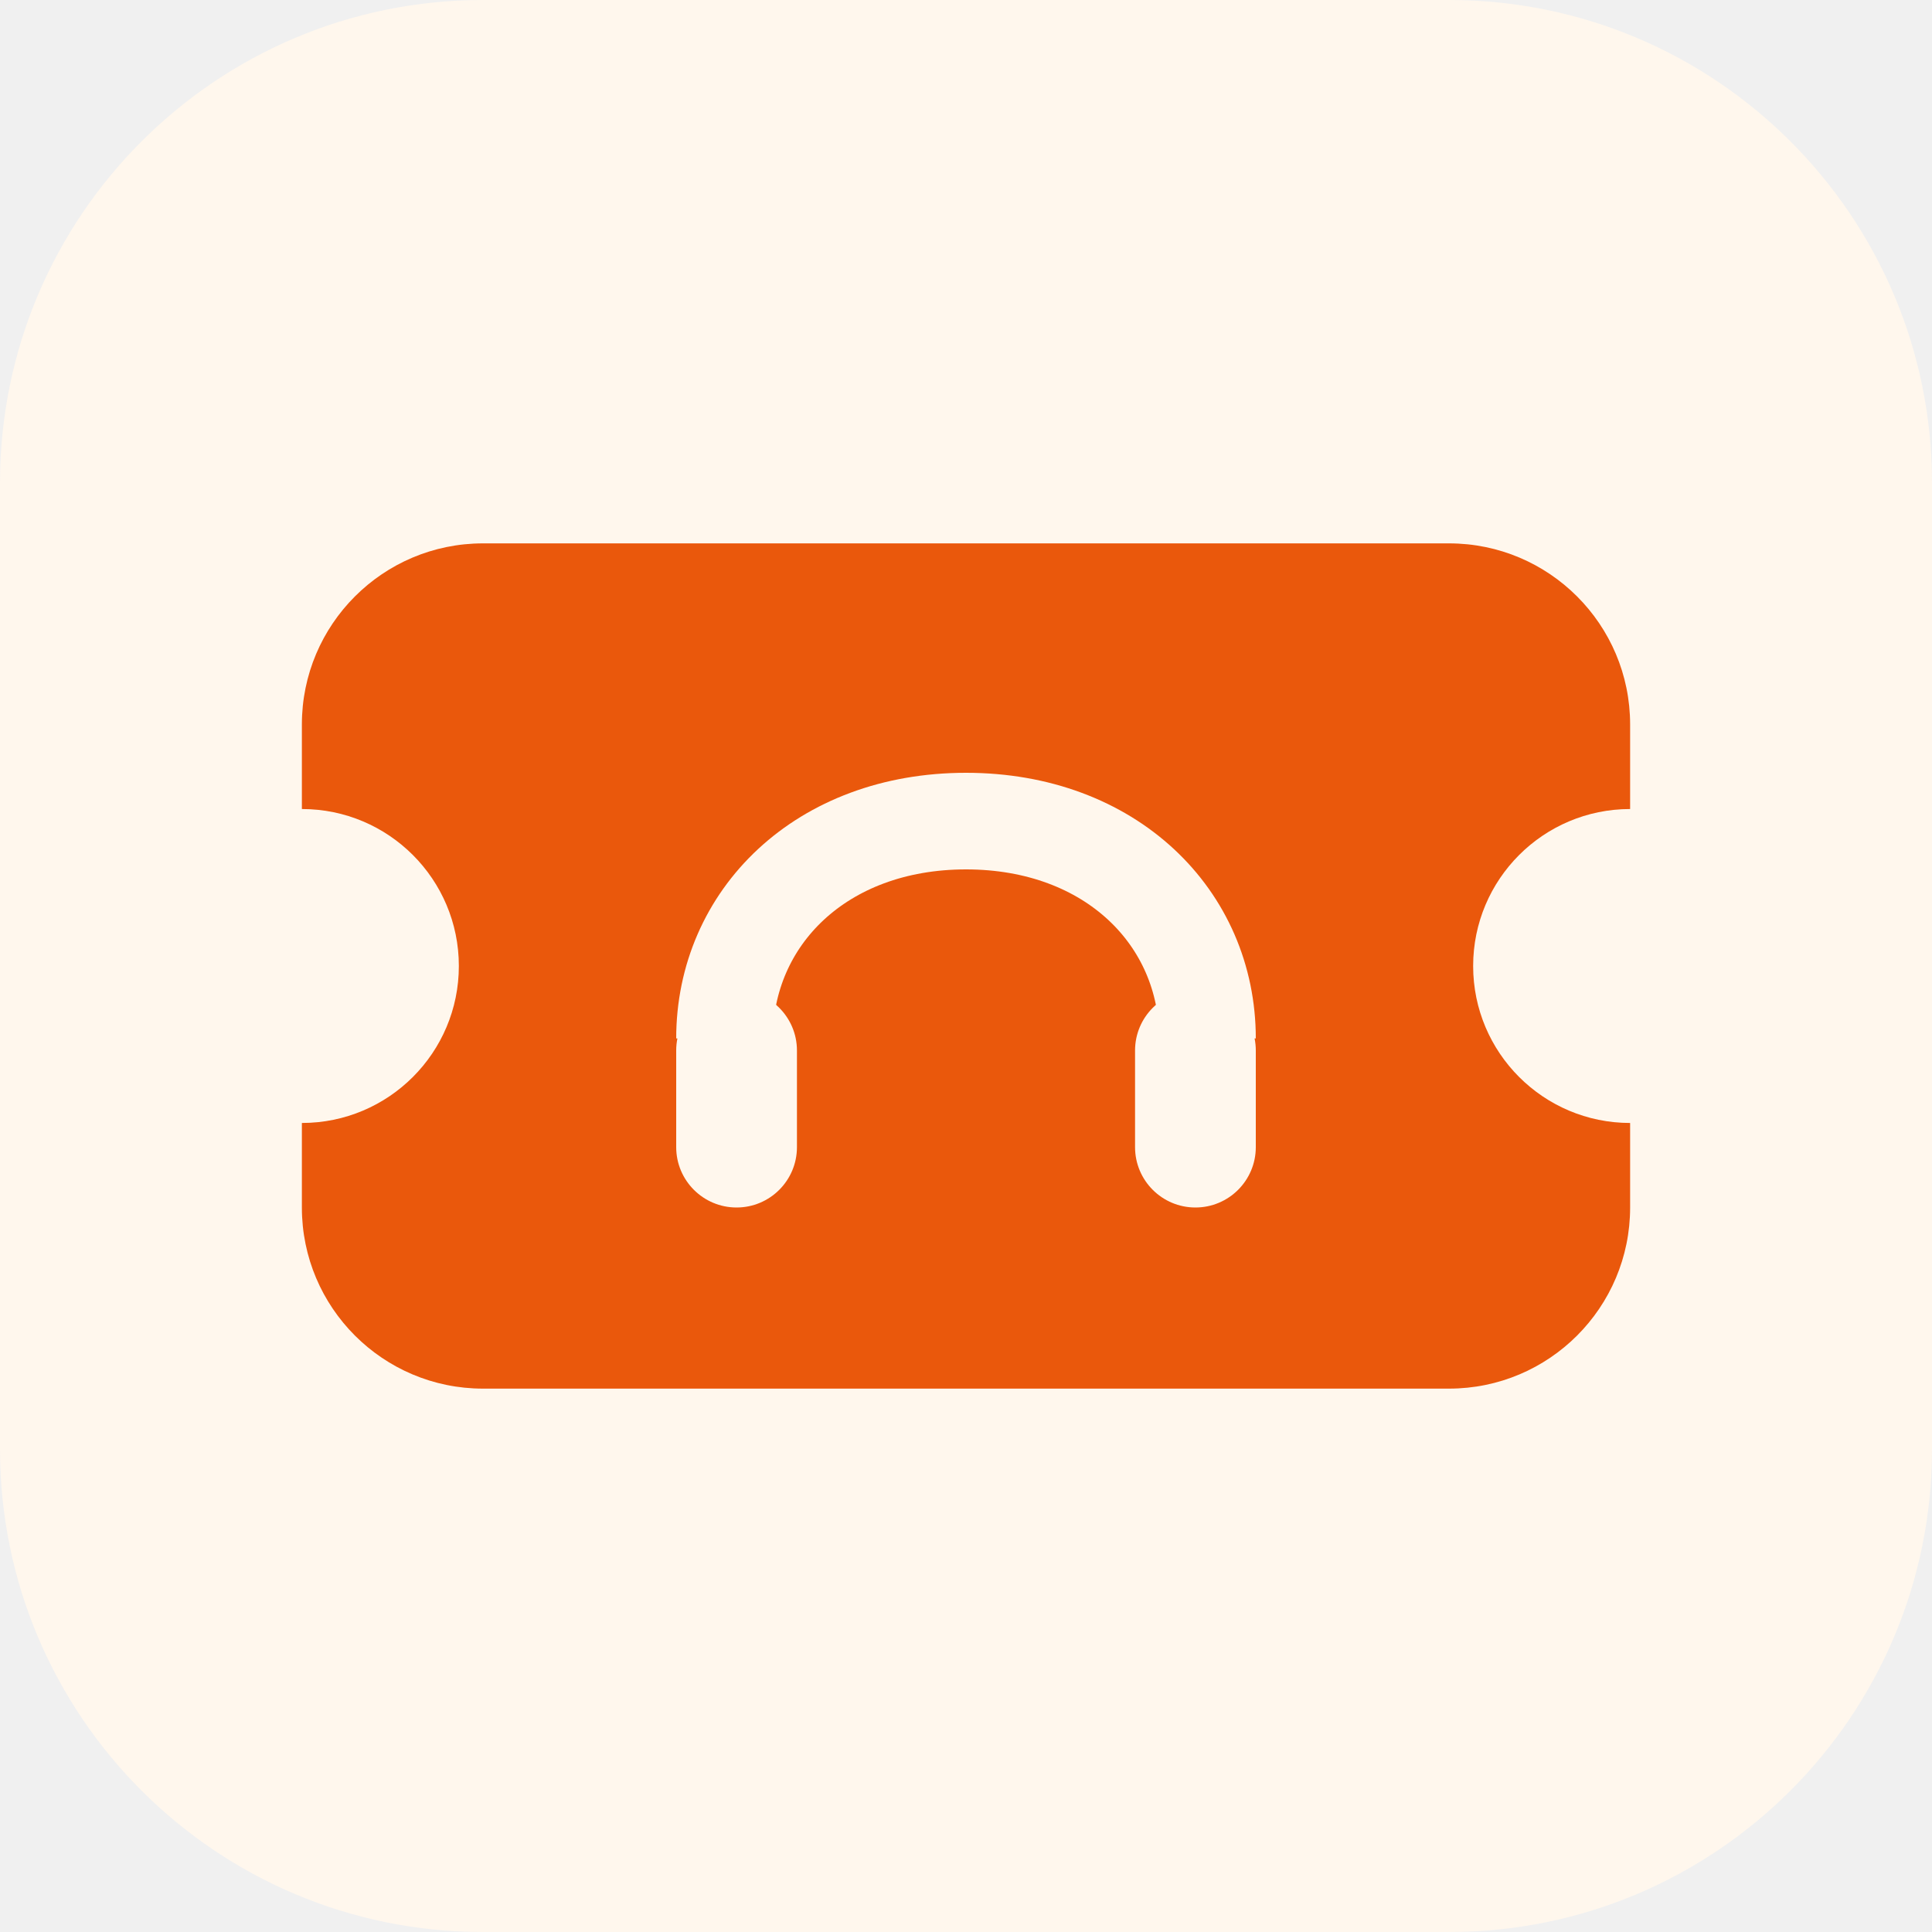
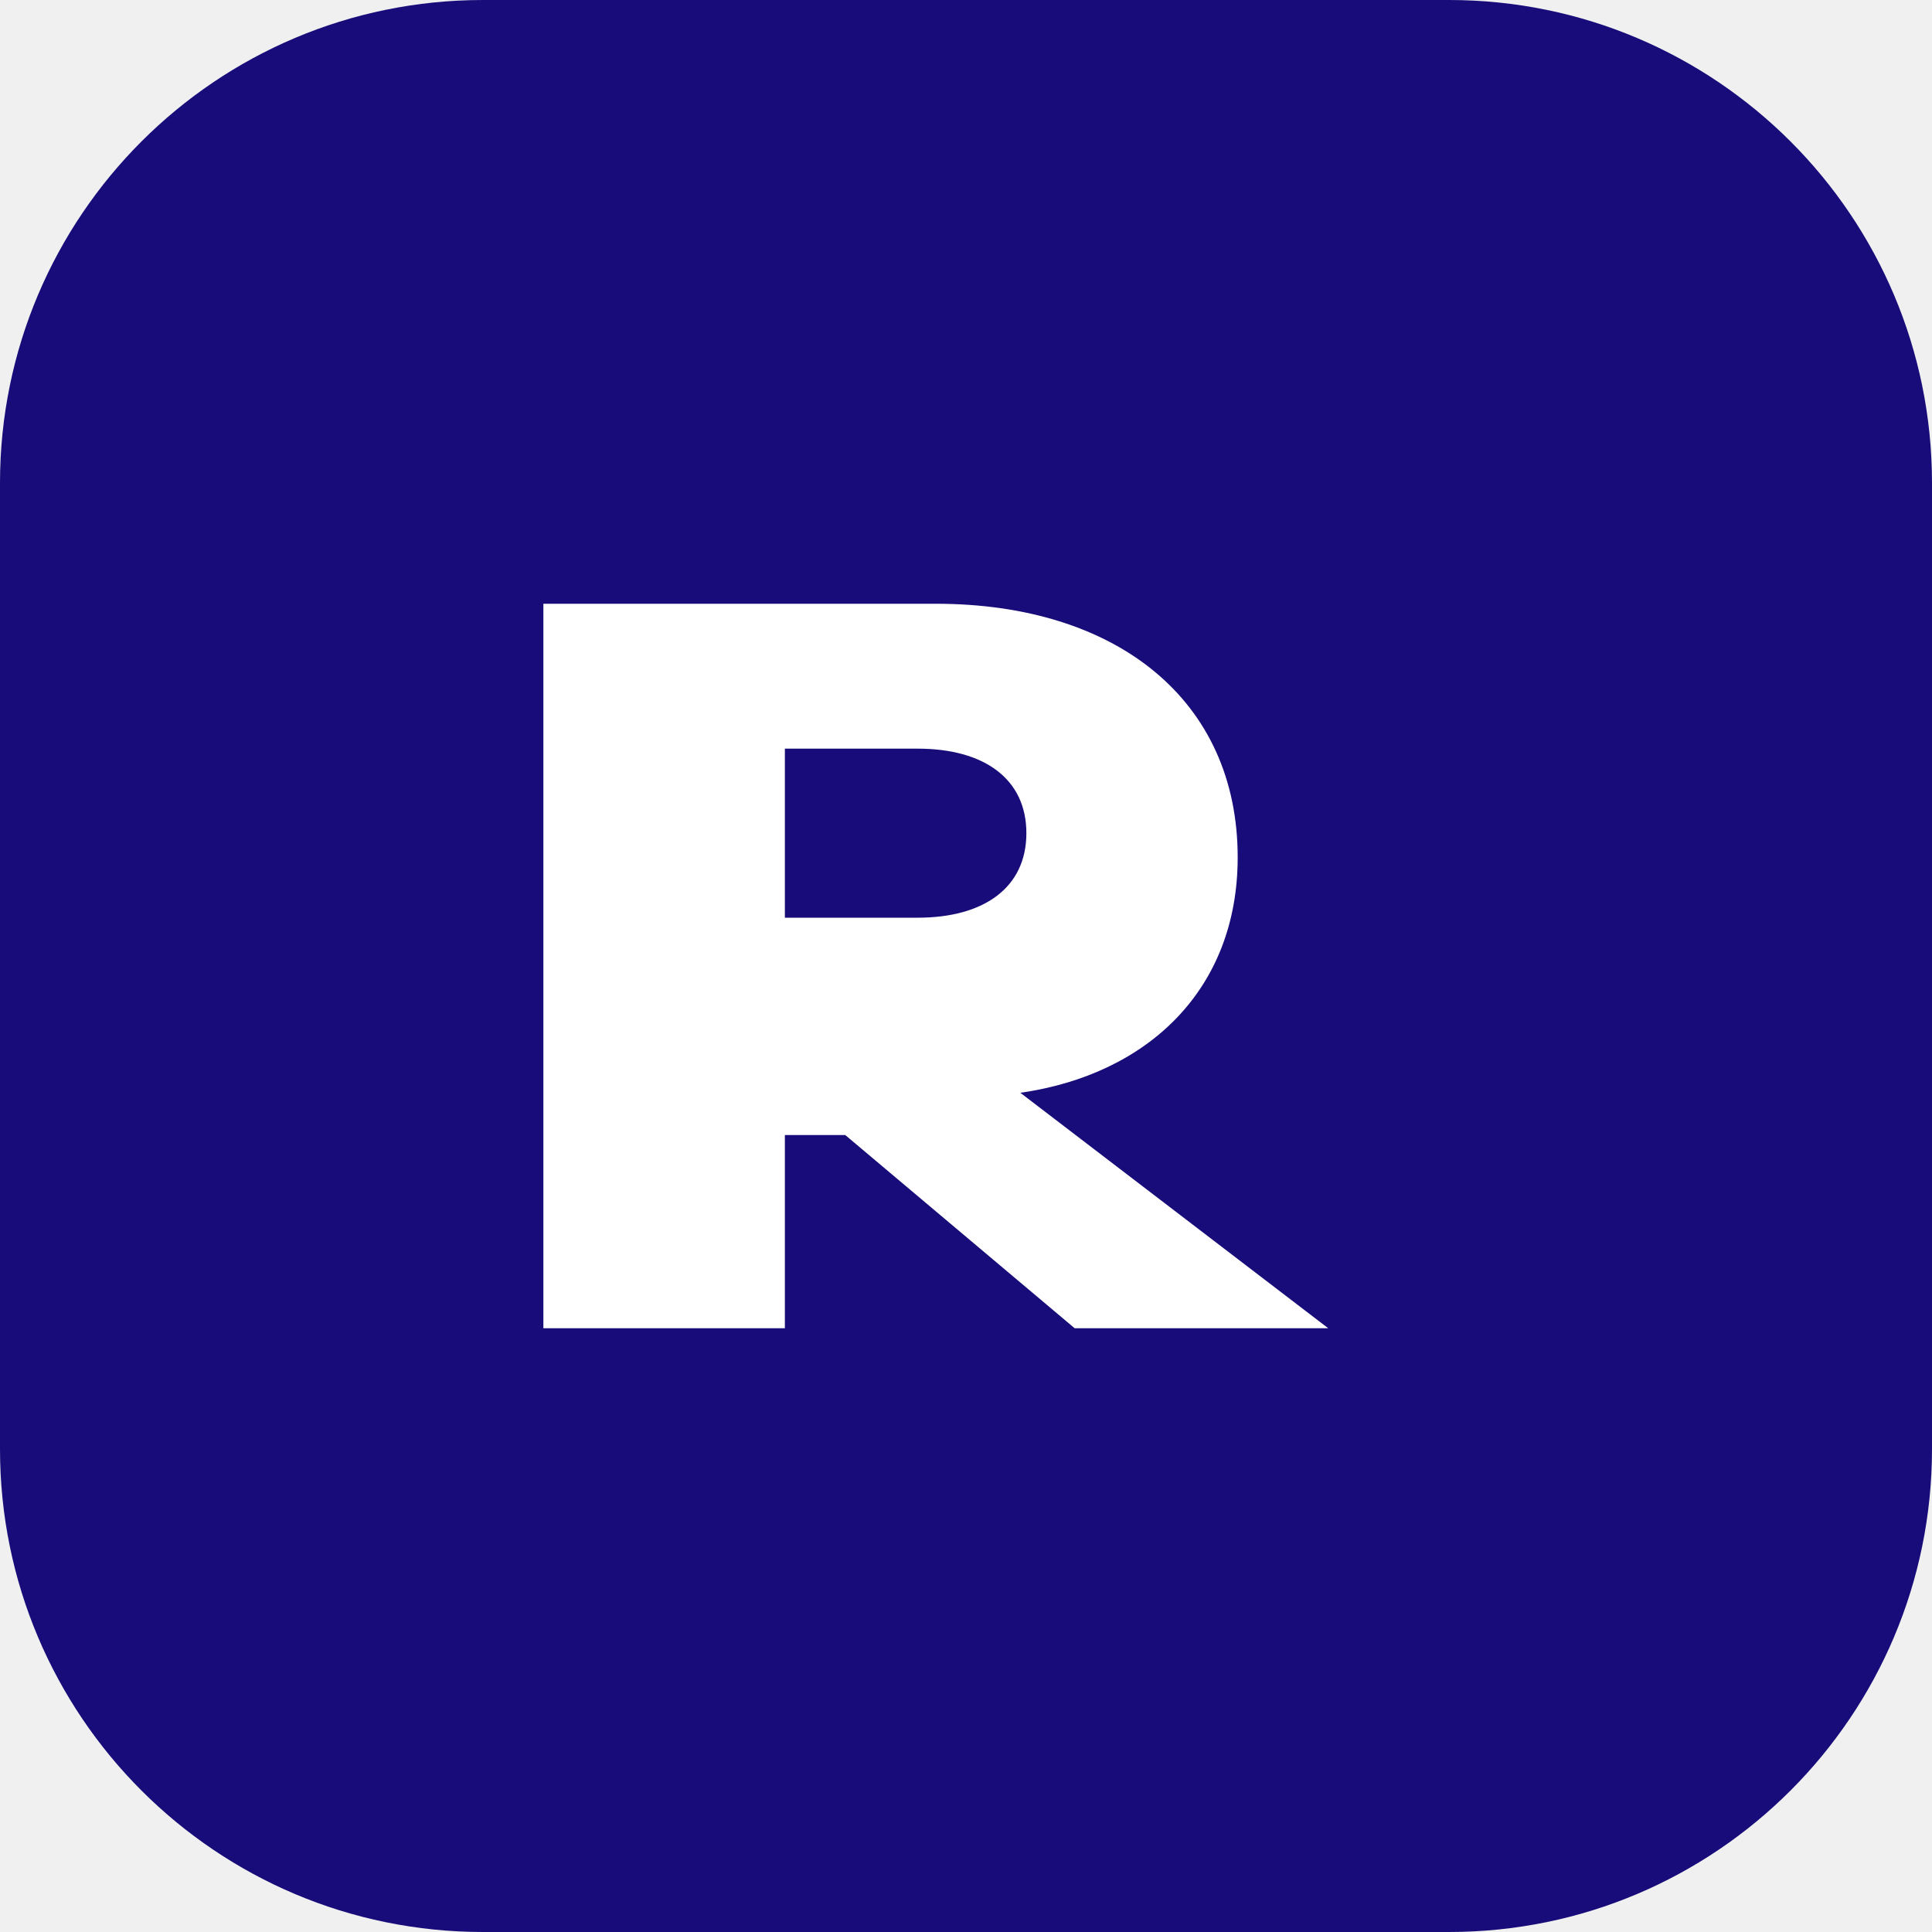
- <svg xmlns="http://www.w3.org/2000/svg" viewBox="0 0 32 32" role="img">
-   <rect width="32" height="32" rx="8" fill="#FFF7ED" />
-   <rect x="5" y="9" width="22" height="14" rx="3" fill="#EA580C" />
-   <circle cx="5" cy="16" r="2.6" fill="#FFF7ED" />
-   <circle cx="27" cy="16" r="2.6" fill="#FFF7ED" />
-   <path d="M12 17.2c0-2 1.6-3.6 4-3.6s4 1.6 4 3.6" stroke="#FFF7ED" fill="none" stroke-width="1.6" />
-   <rect x="11.2" y="16.4" width="2" height="3.6" rx="1" fill="#FFF7ED" />
-   <rect x="18.8" y="16.4" width="2" height="3.6" rx="1" fill="#FFF7ED" />
+ <svg xmlns="http://www.w3.org/2000/svg" viewBox="0 0 32 32" role="img" aria-label="BenchDesk">
+   <rect width="32" height="32" rx="8" fill="#170C79" />
+   <path d="M9 22V10h6.5c3 0 5 1.6 5 4.2 0 2.2-1.5 3.6-3.6 3.9L22 22h-4.2l-3.8-3.2H13v3.2H9zm4-6.8h2.2c1.1 0 1.8-.5 1.8-1.4s-.7-1.4-1.8-1.4H13v2.8z" fill="#ffffff" />
</svg>
